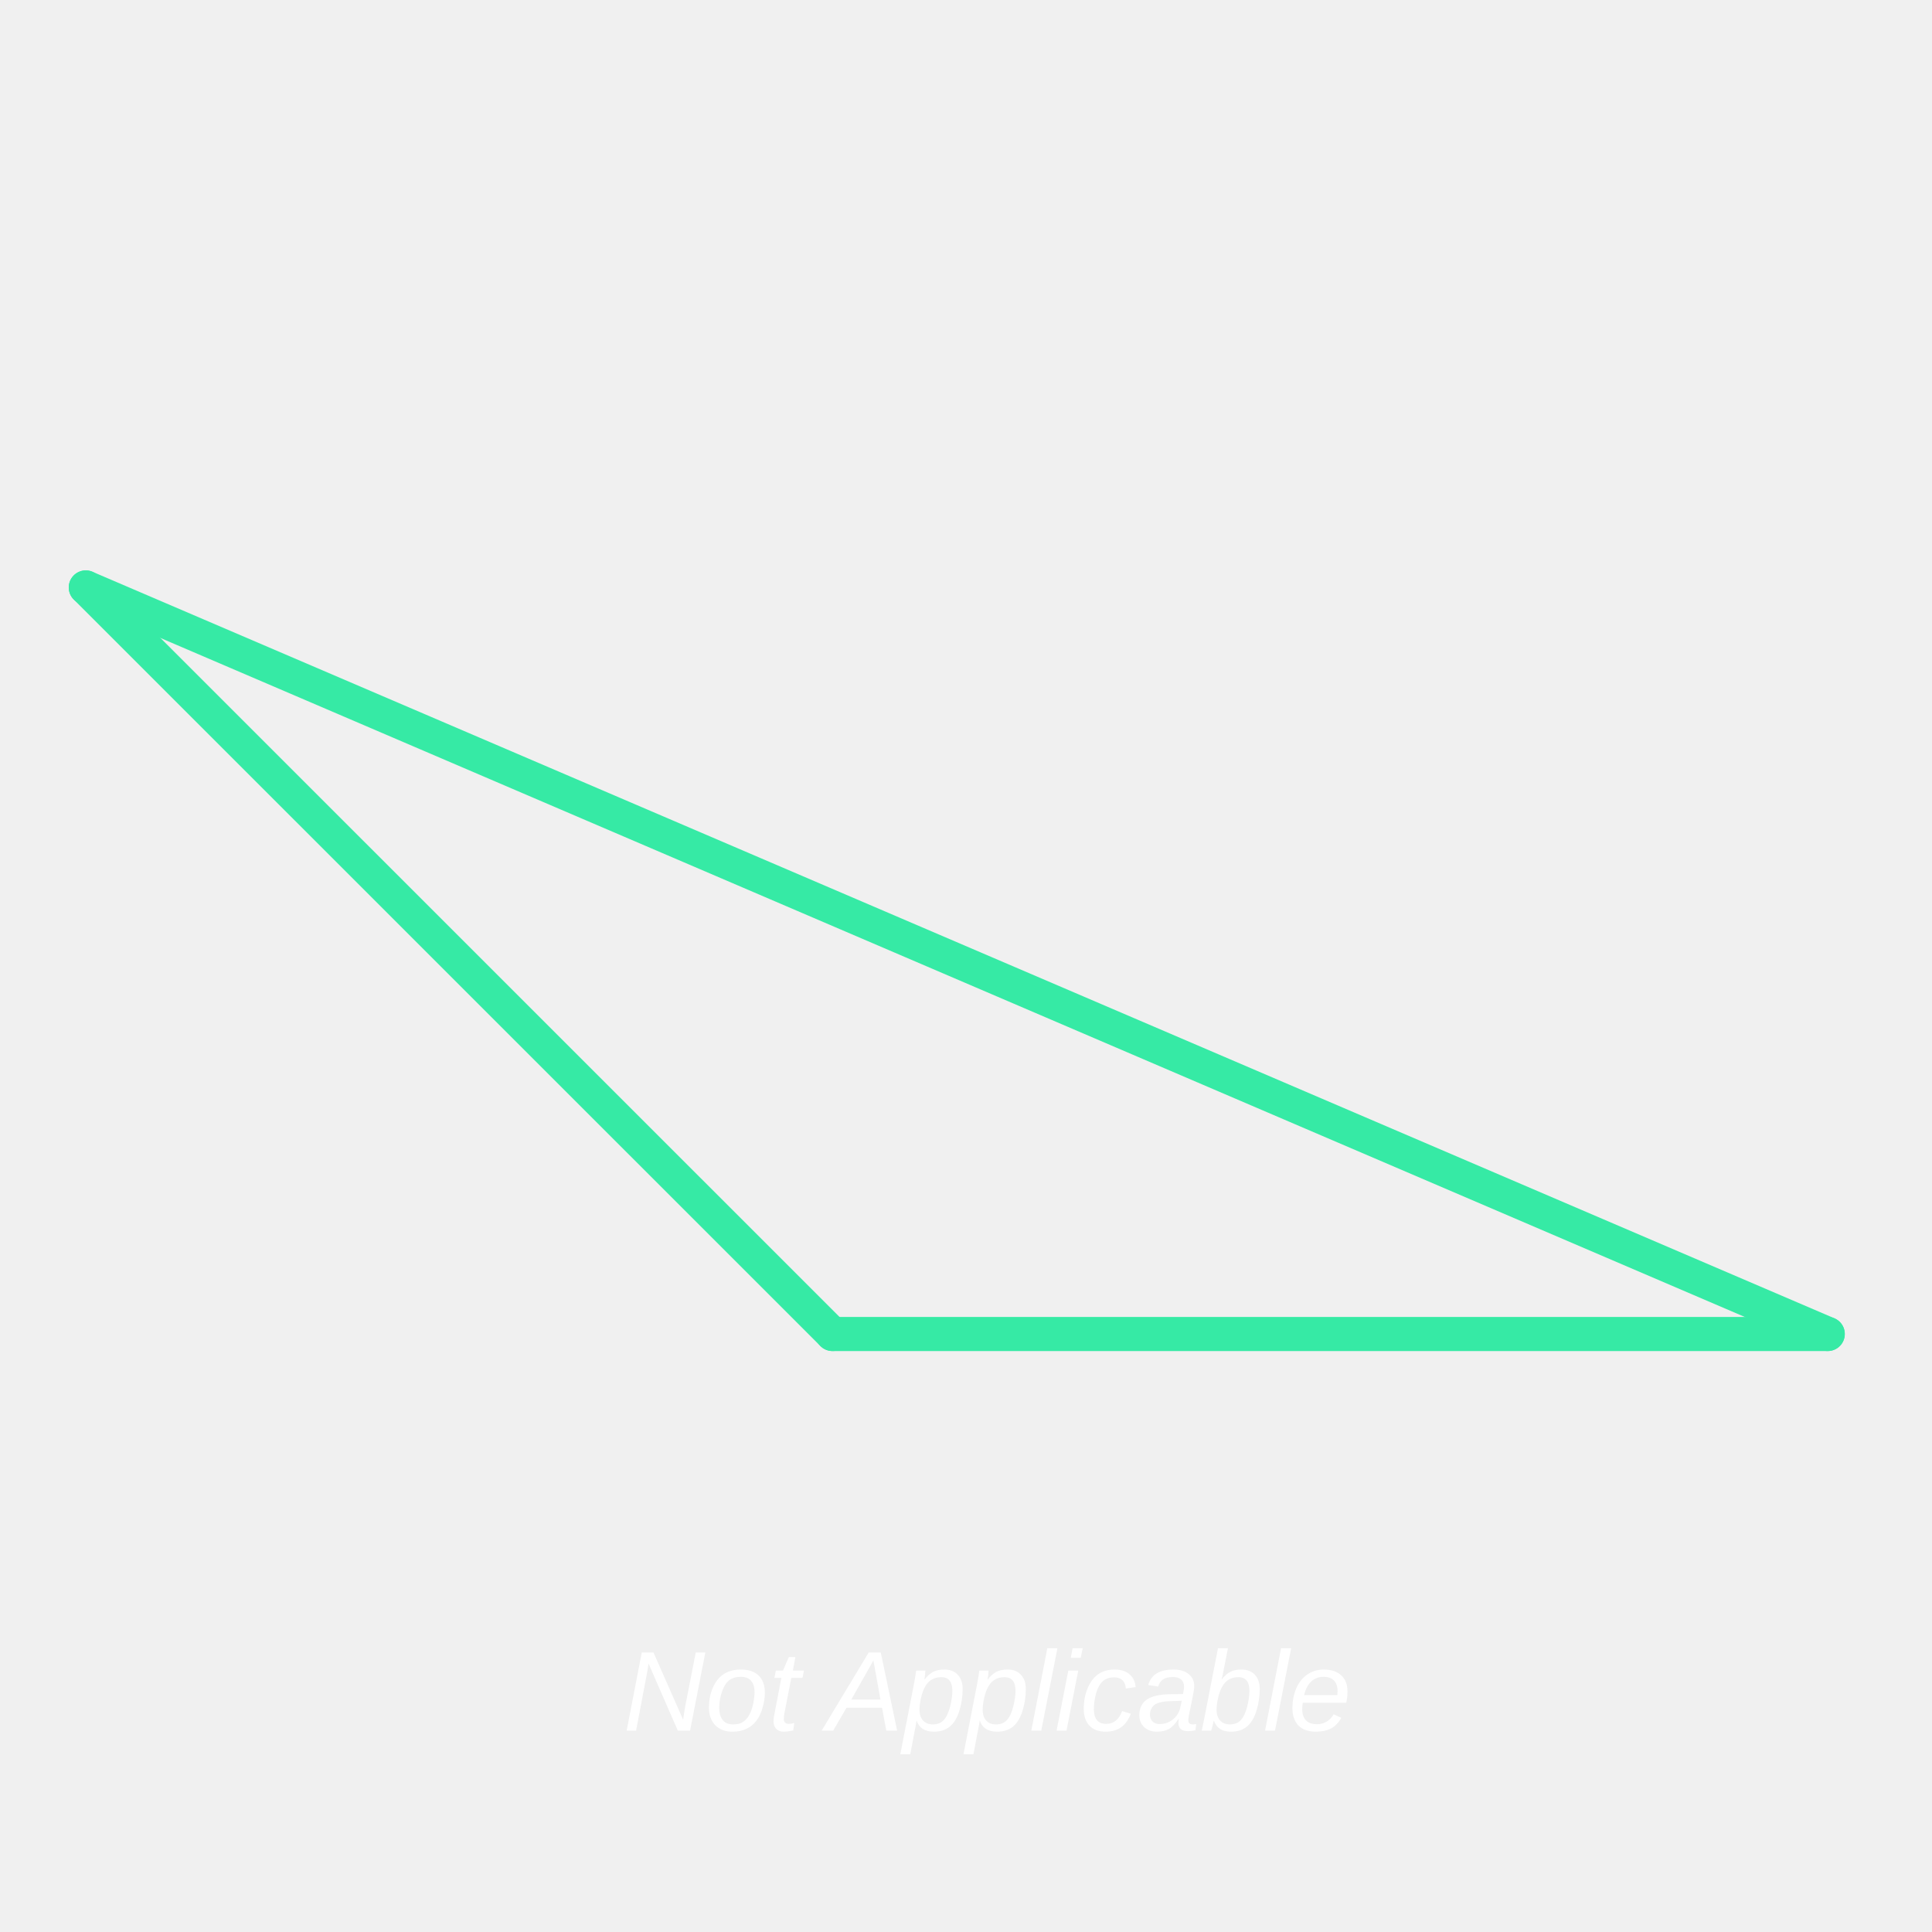
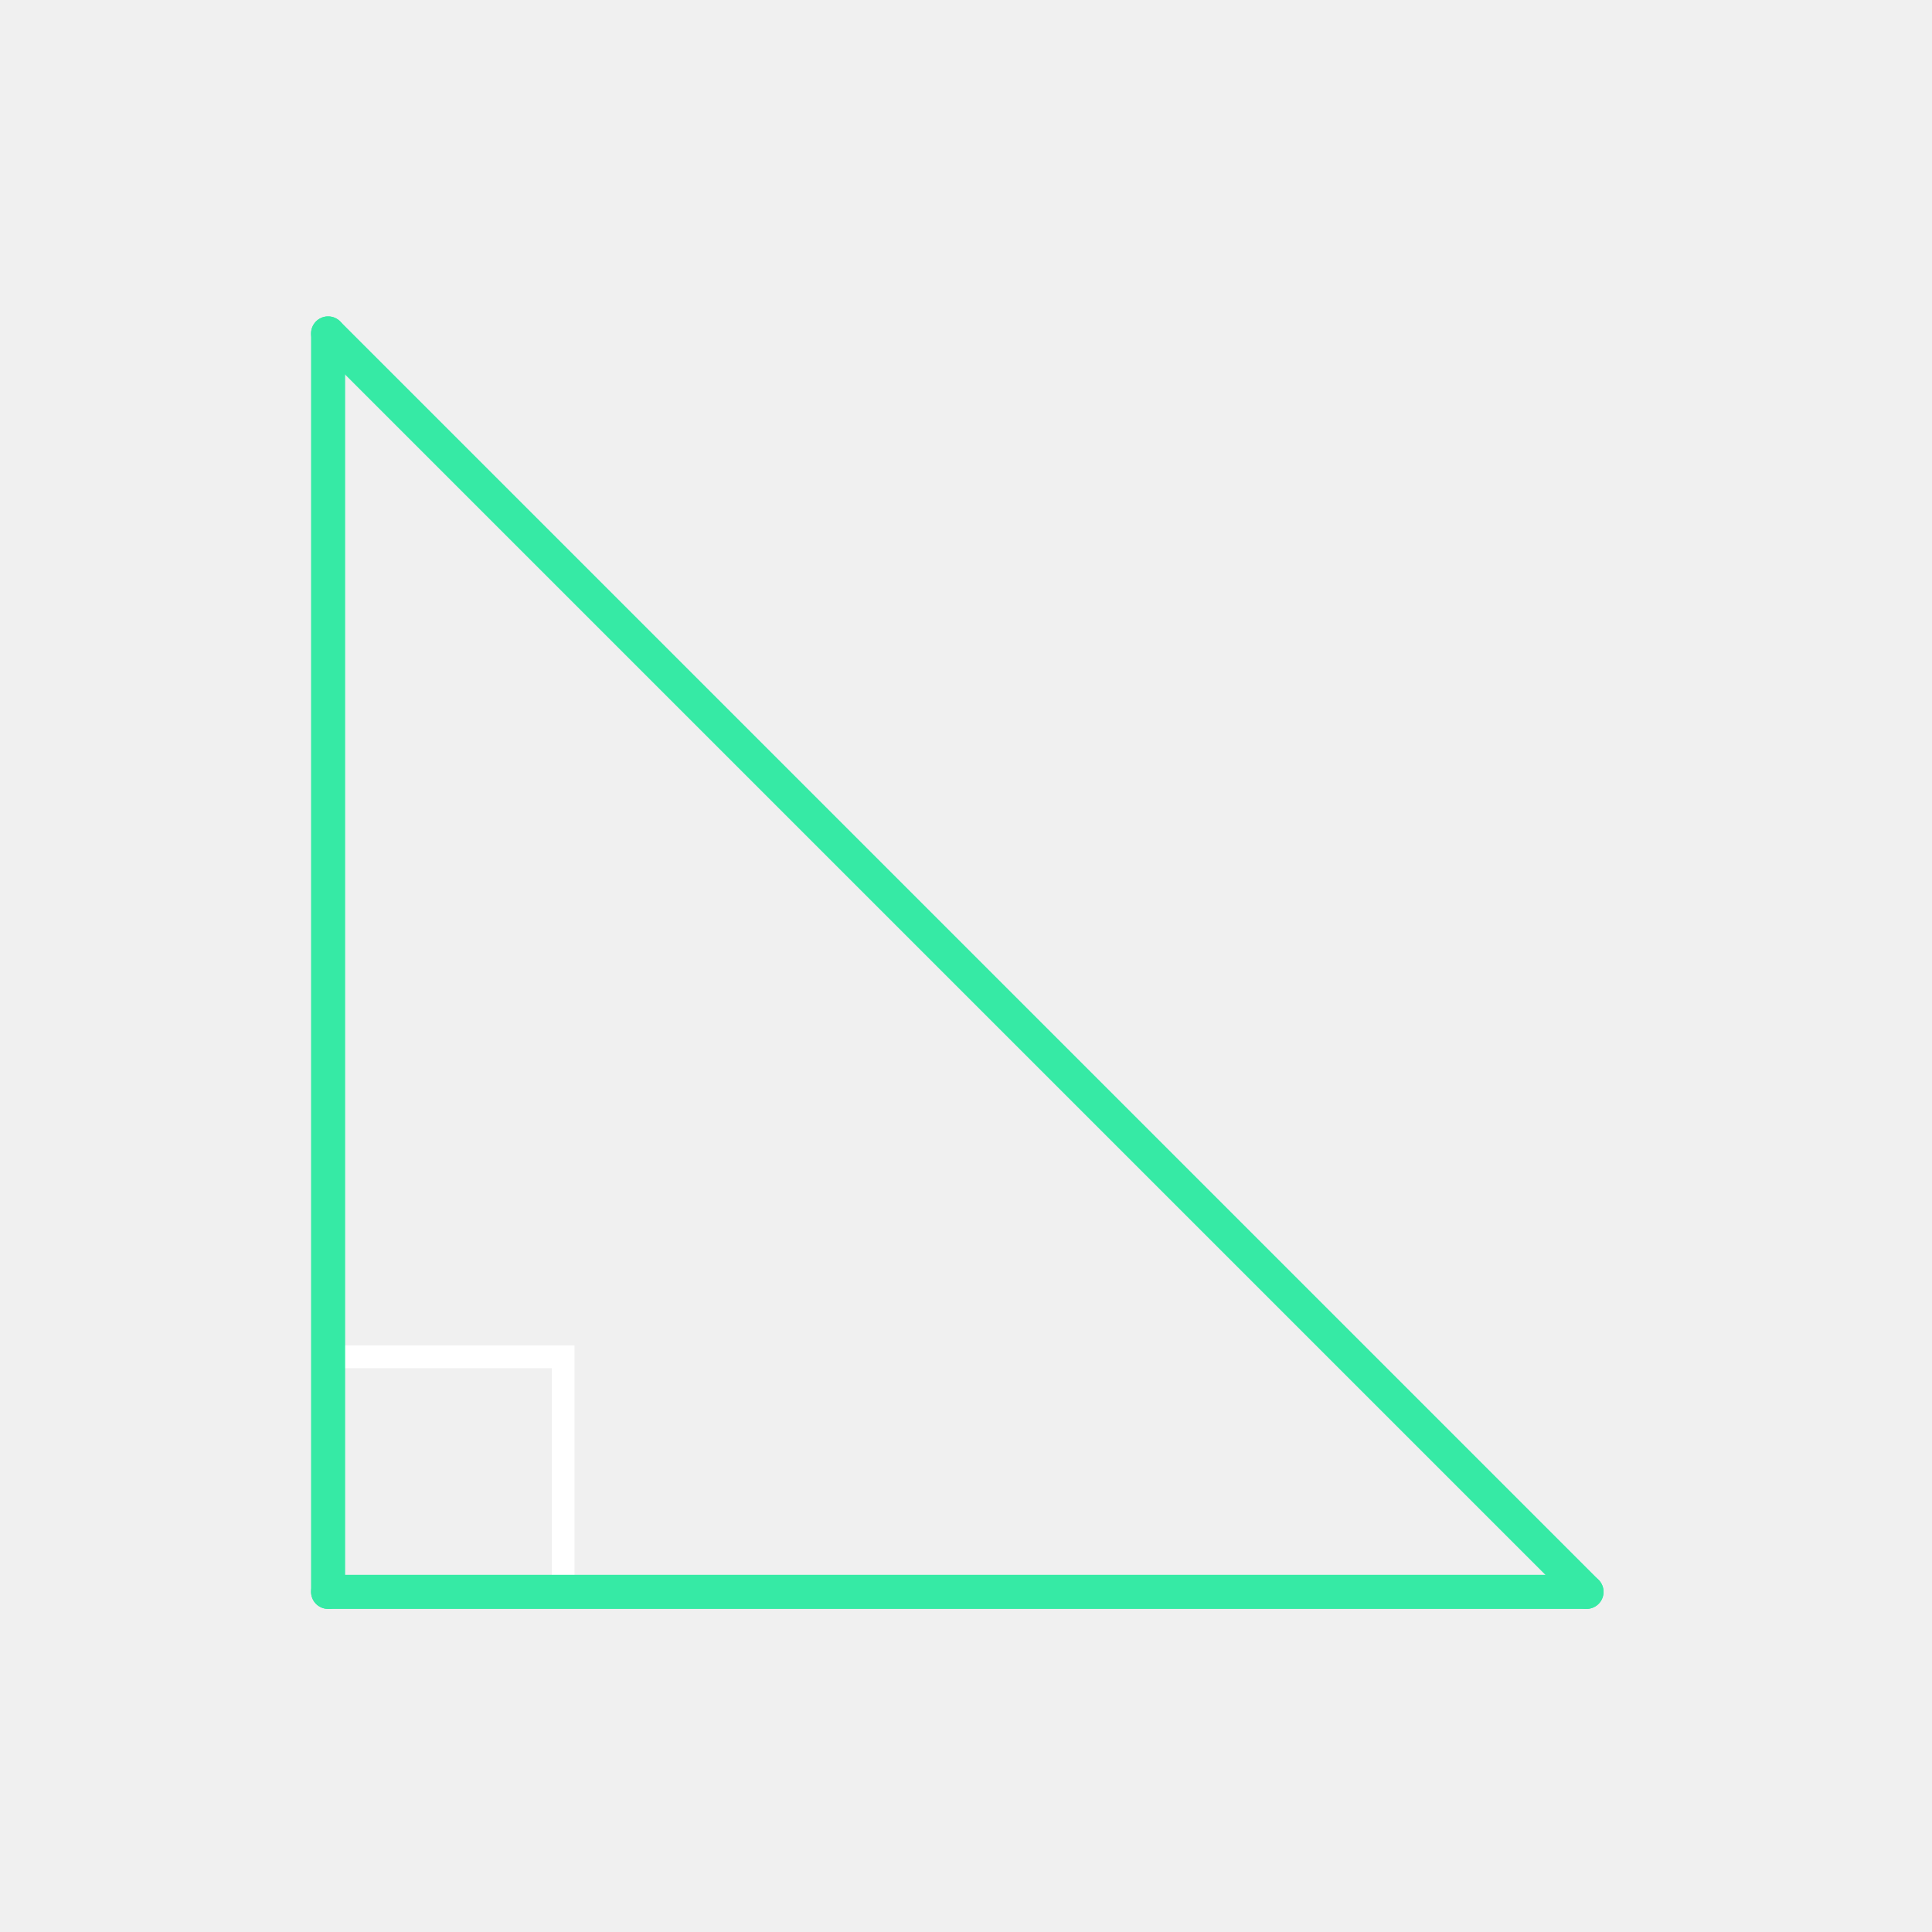
- <svg xmlns="http://www.w3.org/2000/svg" id="set4" viewBox="0 0 170 170">
+ <svg xmlns="http://www.w3.org/2000/svg" id="_03" data-name="03" viewBox="0 0 170 170">
  <defs>
-     <style>.cls-1{opacity:0;}.cls-2{fill:#2580b2;}.cls-3{fill:none;stroke:#36eaa5;stroke-linecap:round;stroke-linejoin:round;stroke-width:3px;}.cls-4{font-size:10px;fill:#fff;font-family:Arial;font-style:italic;}</style>
+     <style>.cls-1{opacity:0;}.cls-2{fill:#2580b2;}.cls-3,.cls-4{fill:none;}.cls-3{stroke:#fff;stroke-miterlimit:10;stroke-width:2px;}.cls-4{stroke:#36eaa5;stroke-linecap:round;stroke-linejoin:round;stroke-width:3px;}</style>
  </defs>
-   <g id="Layer_2" data-name="Layer 2" class="cls-1">
+   <g id="transparent_bg" data-name="transparent bg" class="cls-1">
    <rect class="cls-2" width="170" height="170" />
  </g>
-   <g id="_03" data-name="03">
-     <g id="shape">
-       <path class="cls-3" d="M7.55,51.69l65.7,65.69" />
-       <path class="cls-3" d="M73.25,117.38h87.57" />
-       <path class="cls-3" d="M160.83,117.38L7.55,51.69" />
-     </g>
-     <g id="tool2B">
-       <text class="cls-4" transform="translate(54.83 152.28)">Not<tspan x="15.56" y="0"> </tspan>
-         <tspan x="17.97" y="0">Applicable</tspan>
-       </text>
-     </g>
+   <g id="tool2B">
+     <rect class="cls-3" x="28.87" y="119.39" width="20.68" height="20.68" />
+   </g>
+   <g id="shape">
+     <path class="cls-4" d="M28.87,29.34V140.07" />
+     <path class="cls-4" d="M28.87,140.07H139.6" />
+     <path class="cls-4" d="M139.6,140.07L28.87,29.34" />
  </g>
</svg>
